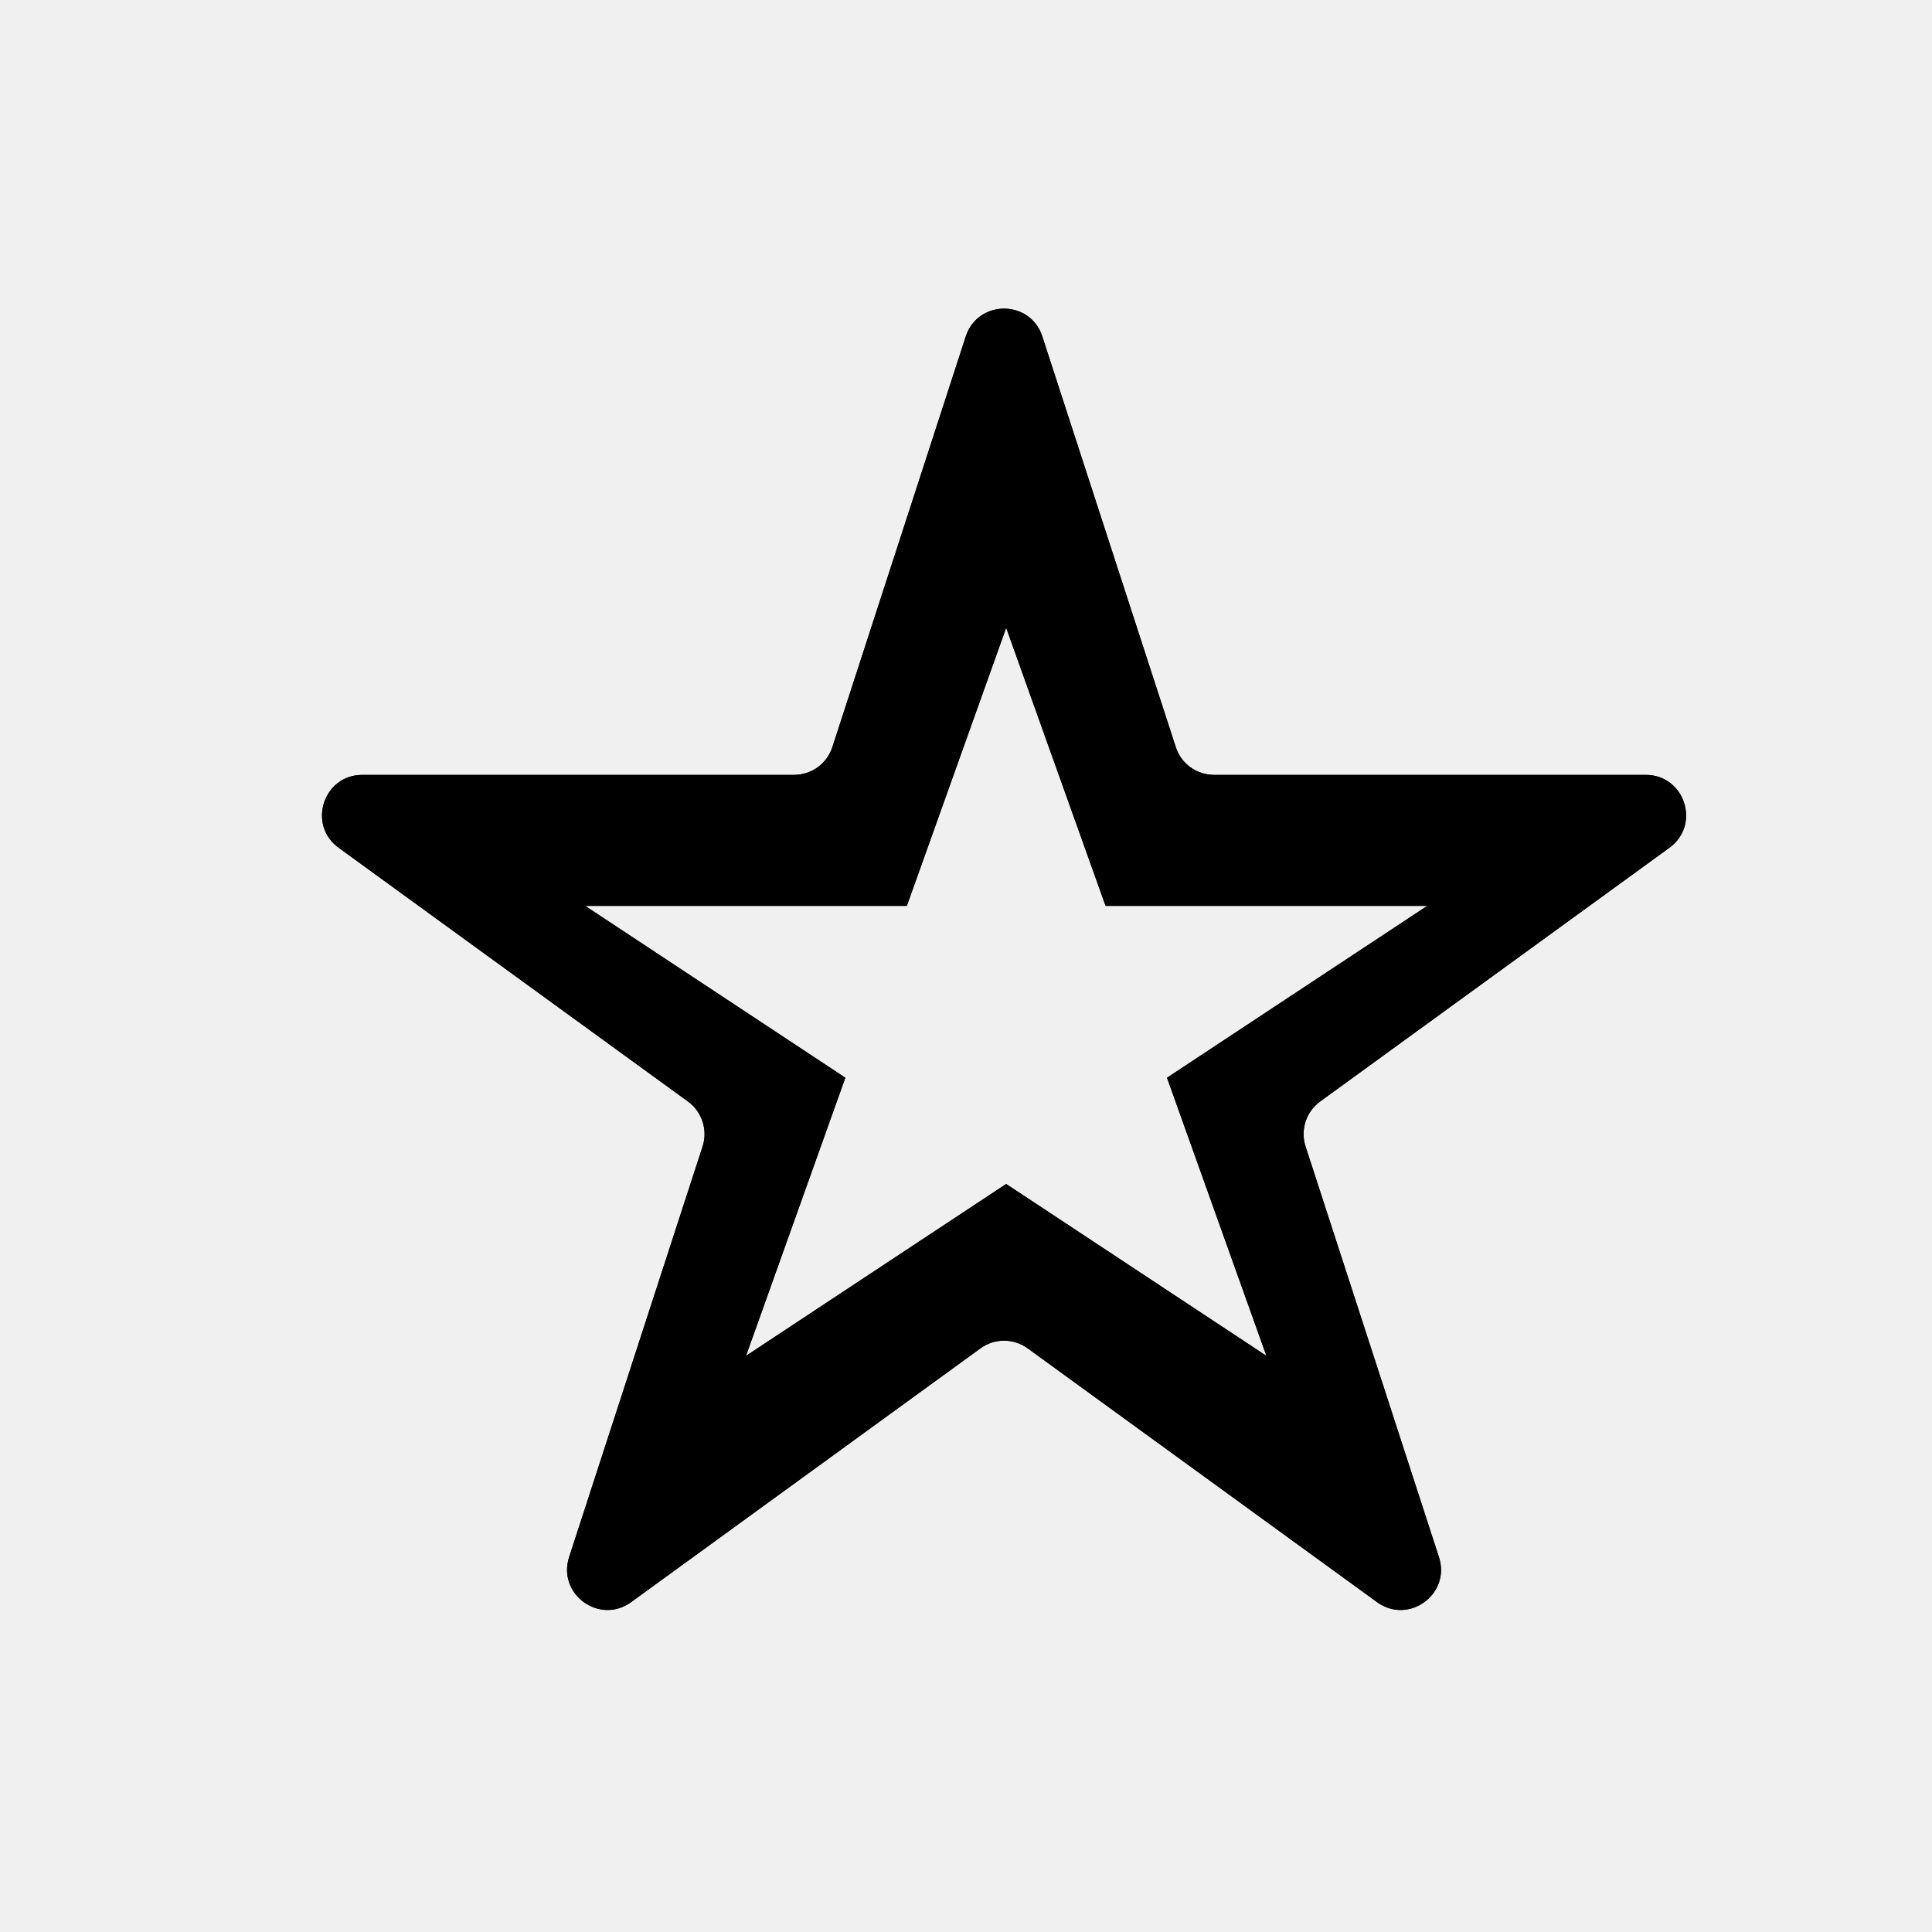
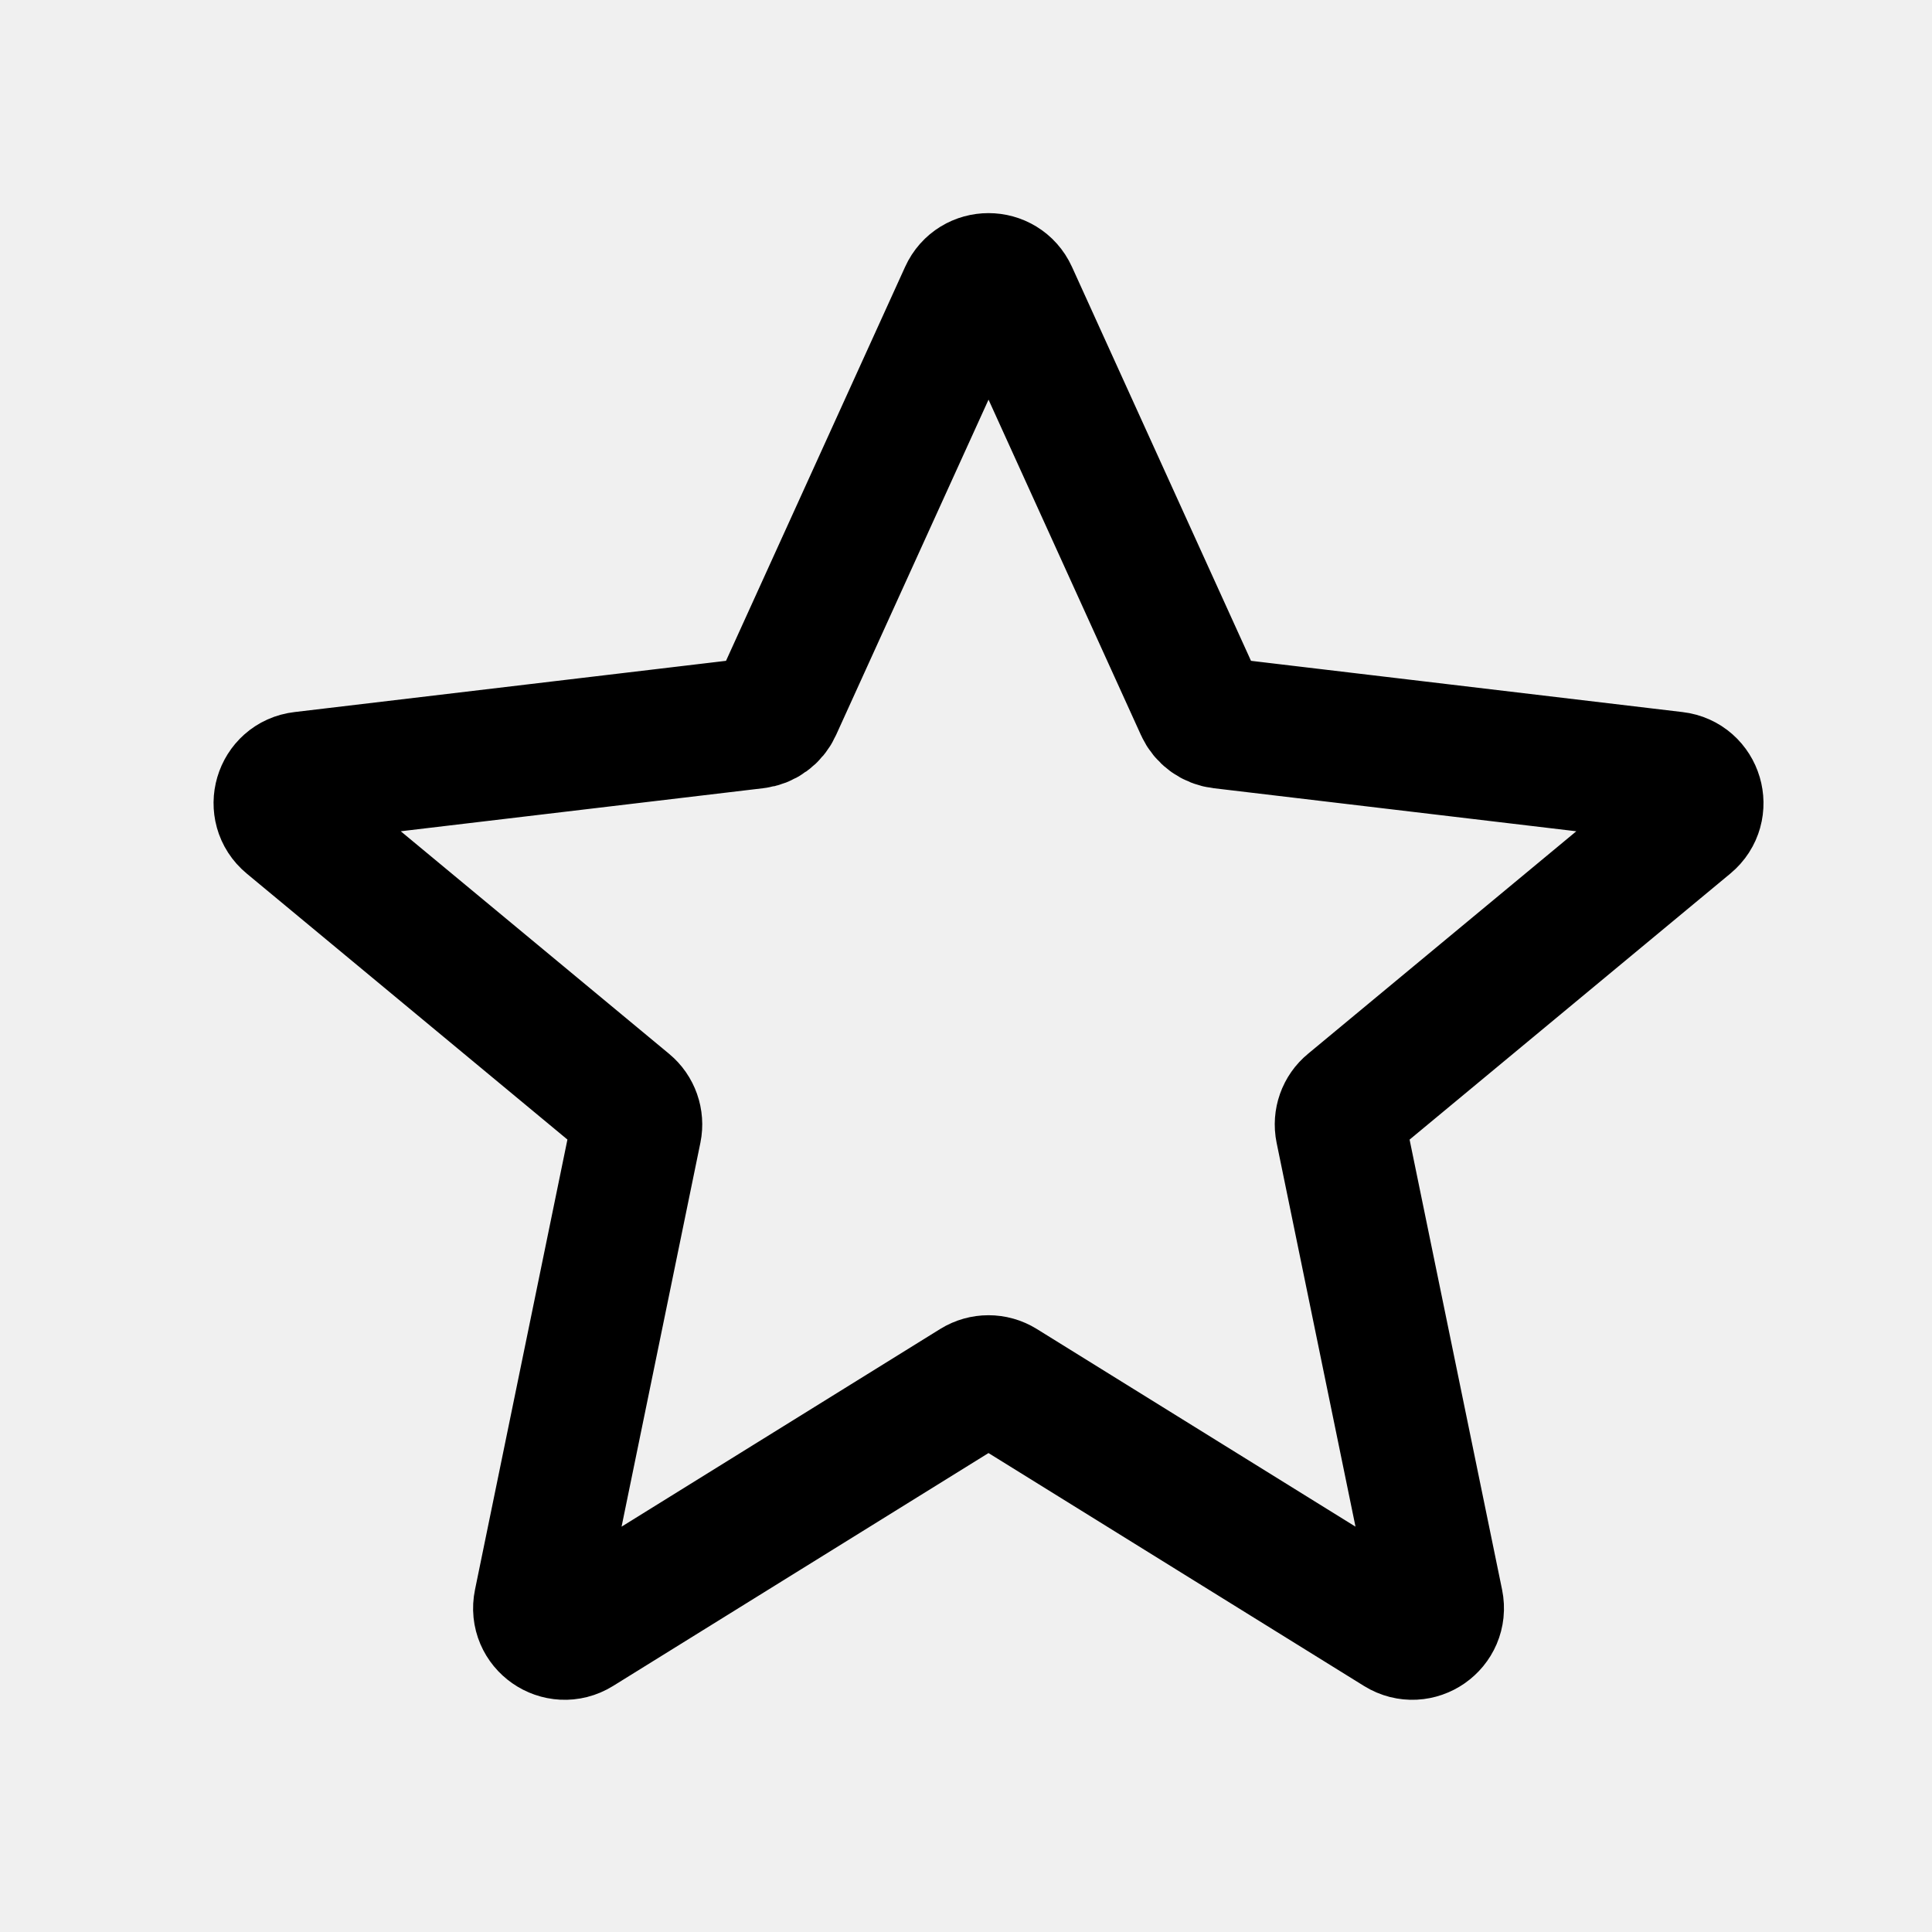
<svg xmlns="http://www.w3.org/2000/svg" width="24" height="24" viewBox="0 0 24 24" fill="none">
-   <mask id="path-1-inside-1" fill="white">
-     <path fill-rule="evenodd" clip-rule="evenodd" d="M12.948 4.18C12.799 3.719 12.147 3.719 11.997 4.18L10.34 9.281C10.273 9.487 10.081 9.626 9.864 9.626H4.501C4.017 9.626 3.815 10.246 4.207 10.531L8.546 13.683C8.721 13.811 8.795 14.036 8.728 14.242L7.07 19.343C6.921 19.804 7.448 20.187 7.84 19.902L12.179 16.75C12.354 16.622 12.591 16.622 12.767 16.75L17.106 19.902C17.497 20.187 18.025 19.804 17.875 19.343L16.218 14.242C16.151 14.036 16.224 13.811 16.399 13.683L20.738 10.531C21.13 10.246 20.929 9.626 20.444 9.626H15.081C14.864 9.626 14.672 9.487 14.606 9.281L12.948 4.18ZM13.734 11.253L12.499 7.798L11.265 11.253H7.269L10.501 13.388L9.267 16.843L12.499 14.708L15.732 16.843L14.497 13.388L17.73 11.253H13.734Z" />
-   </mask>
-   <path fill-rule="evenodd" clip-rule="evenodd" d="M12.948 4.18C12.799 3.719 12.147 3.719 11.997 4.18L10.34 9.281C10.273 9.487 10.081 9.626 9.864 9.626H4.501C4.017 9.626 3.815 10.246 4.207 10.531L8.546 13.683C8.721 13.811 8.795 14.036 8.728 14.242L7.07 19.343C6.921 19.804 7.448 20.187 7.84 19.902L12.179 16.75C12.354 16.622 12.591 16.622 12.767 16.75L17.106 19.902C17.497 20.187 18.025 19.804 17.875 19.343L16.218 14.242C16.151 14.036 16.224 13.811 16.399 13.683L20.738 10.531C21.13 10.246 20.929 9.626 20.444 9.626H15.081C14.864 9.626 14.672 9.487 14.606 9.281L12.948 4.18ZM13.734 11.253L12.499 7.798L11.265 11.253H7.269L10.501 13.388L9.267 16.843L12.499 14.708L15.732 16.843L14.497 13.388L17.73 11.253H13.734Z" fill="black" />
-   <path d="M11.997 4.18L11.046 3.871L11.046 3.871L11.997 4.18ZM12.948 4.18L13.899 3.871L13.899 3.871L12.948 4.18ZM10.34 9.281L9.389 8.972L9.389 8.972L10.34 9.281ZM4.207 10.531L3.619 11.34L3.619 11.34L4.207 10.531ZM8.546 13.683L7.958 14.492L7.958 14.492L8.546 13.683ZM8.728 14.242L7.777 13.933L7.777 13.933L8.728 14.242ZM7.07 19.343L6.119 19.034L6.119 19.034L7.07 19.343ZM7.84 19.902L8.428 20.711L8.428 20.711L7.84 19.902ZM12.179 16.75L12.767 17.559L12.767 17.559L12.179 16.75ZM12.767 16.75L12.179 17.559L12.179 17.559L12.767 16.75ZM17.106 19.902L16.518 20.711L16.518 20.711L17.106 19.902ZM17.875 19.343L16.924 19.652L16.924 19.652L17.875 19.343ZM16.218 14.242L17.169 13.933L17.169 13.933L16.218 14.242ZM16.399 13.683L15.812 12.874L15.812 12.874L16.399 13.683ZM20.738 10.531L20.151 9.722L20.151 9.722L20.738 10.531ZM14.606 9.281L15.557 8.972L15.557 8.972L14.606 9.281ZM12.499 7.798L11.558 7.461L12.499 4.827L13.441 7.461L12.499 7.798ZM13.734 11.253V12.253H13.03L12.793 11.589L13.734 11.253ZM11.265 11.253L12.206 11.589L11.969 12.253H11.265V11.253ZM7.269 11.253L6.717 12.087L3.94 10.253H7.269V11.253ZM10.501 13.388L11.053 12.553L11.707 12.986L11.443 13.725L10.501 13.388ZM9.267 16.843L9.818 17.677L7.316 19.33L8.325 16.506L9.267 16.843ZM12.499 14.708L11.948 13.873L12.499 13.509L13.05 13.873L12.499 14.708ZM15.732 16.843L16.674 16.506L17.683 19.33L15.181 17.677L15.732 16.843ZM14.497 13.388L13.556 13.725L13.292 12.986L13.946 12.553L14.497 13.388ZM17.73 11.253V10.253H21.059L18.281 12.087L17.73 11.253ZM11.046 3.871C11.495 2.489 13.45 2.489 13.899 3.871L11.997 4.489C12.147 4.95 12.799 4.95 12.948 4.489L11.046 3.871ZM9.389 8.972L11.046 3.871L12.948 4.489L11.291 9.59L9.389 8.972ZM9.864 8.626C9.648 8.626 9.456 8.766 9.389 8.972L11.291 9.59C11.09 10.208 10.514 10.626 9.864 10.626V8.626ZM4.501 8.626H9.864V10.626H4.501V8.626ZM3.619 11.34C2.444 10.486 3.048 8.626 4.501 8.626V10.626C4.985 10.626 5.187 10.007 4.795 9.722L3.619 11.34ZM7.958 14.492L3.619 11.34L4.795 9.722L9.134 12.874L7.958 14.492ZM7.777 13.933C7.71 14.139 7.783 14.365 7.958 14.492L9.134 12.874C9.66 13.256 9.88 13.933 9.679 14.551L7.777 13.933ZM6.119 19.034L7.777 13.933L9.679 14.551L8.021 19.652L6.119 19.034ZM8.428 20.711C7.252 21.565 5.67 20.416 6.119 19.034L8.021 19.652C8.171 19.192 7.644 18.808 7.252 19.093L8.428 20.711ZM12.767 17.559L8.428 20.711L7.252 19.093L11.591 15.941L12.767 17.559ZM12.179 17.559C12.354 17.686 12.591 17.686 12.767 17.559L11.591 15.941C12.117 15.559 12.829 15.559 13.354 15.941L12.179 17.559ZM16.518 20.711L12.179 17.559L13.354 15.941L17.693 19.093L16.518 20.711ZM18.826 19.034C19.275 20.416 17.693 21.565 16.518 20.711L17.693 19.093C17.302 18.808 16.774 19.192 16.924 19.652L18.826 19.034ZM17.169 13.933L18.826 19.034L16.924 19.652L15.267 14.551L17.169 13.933ZM16.987 14.492C17.162 14.365 17.236 14.139 17.169 13.933L15.267 14.551C15.066 13.933 15.286 13.256 15.812 12.874L16.987 14.492ZM21.326 11.34L16.987 14.492L15.812 12.874L20.151 9.722L21.326 11.34ZM20.444 8.626C21.898 8.626 22.502 10.486 21.326 11.34L20.151 9.722C19.759 10.007 19.96 10.626 20.444 10.626V8.626ZM15.081 8.626H20.444V10.626H15.081V8.626ZM15.557 8.972C15.49 8.766 15.298 8.626 15.081 8.626V10.626C14.431 10.626 13.855 10.208 13.655 9.59L15.557 8.972ZM13.899 3.871L15.557 8.972L13.655 9.59L11.997 4.489L13.899 3.871ZM13.441 7.461L14.676 10.916L12.793 11.589L11.558 8.134L13.441 7.461ZM10.323 10.916L11.558 7.461L13.441 8.134L12.206 11.589L10.323 10.916ZM7.269 10.253H11.265V12.253H7.269V10.253ZM9.95 14.222L6.717 12.087L7.82 10.418L11.053 12.553L9.95 14.222ZM8.325 16.506L9.56 13.051L11.443 13.725L10.208 17.179L8.325 16.506ZM13.05 15.542L9.818 17.677L8.715 16.009L11.948 13.873L13.05 15.542ZM15.181 17.677L11.948 15.542L13.05 13.873L16.283 16.009L15.181 17.677ZM15.439 13.051L16.674 16.506L14.79 17.179L13.556 13.725L15.439 13.051ZM18.281 12.087L15.049 14.222L13.946 12.553L17.179 10.418L18.281 12.087ZM13.734 10.253H17.73V12.253H13.734V10.253Z" fill="black" mask="url(#path-1-inside-1)" />
+   <path d="M11.984 3.651C12.099 3.397 12.46 3.397 12.576 3.651L14.914 8.796C14.961 8.9 15.059 8.971 15.172 8.984L20.806 9.653C21.09 9.686 21.196 10.044 20.976 10.226L16.767 13.717C16.674 13.793 16.631 13.915 16.655 14.033L17.863 19.911C17.92 20.191 17.616 20.403 17.373 20.253L12.451 17.2C12.346 17.135 12.213 17.135 12.108 17.2L7.187 20.253C6.944 20.403 6.639 20.191 6.697 19.911L7.904 14.033C7.928 13.915 7.885 13.793 7.793 13.717L3.584 10.226C3.364 10.044 3.469 9.686 3.753 9.653L9.387 8.984C9.5 8.971 9.598 8.9 9.645 8.796L11.984 3.651Z" stroke="black" stroke-width="1.626" stroke-linejoin="round" />
</svg>
